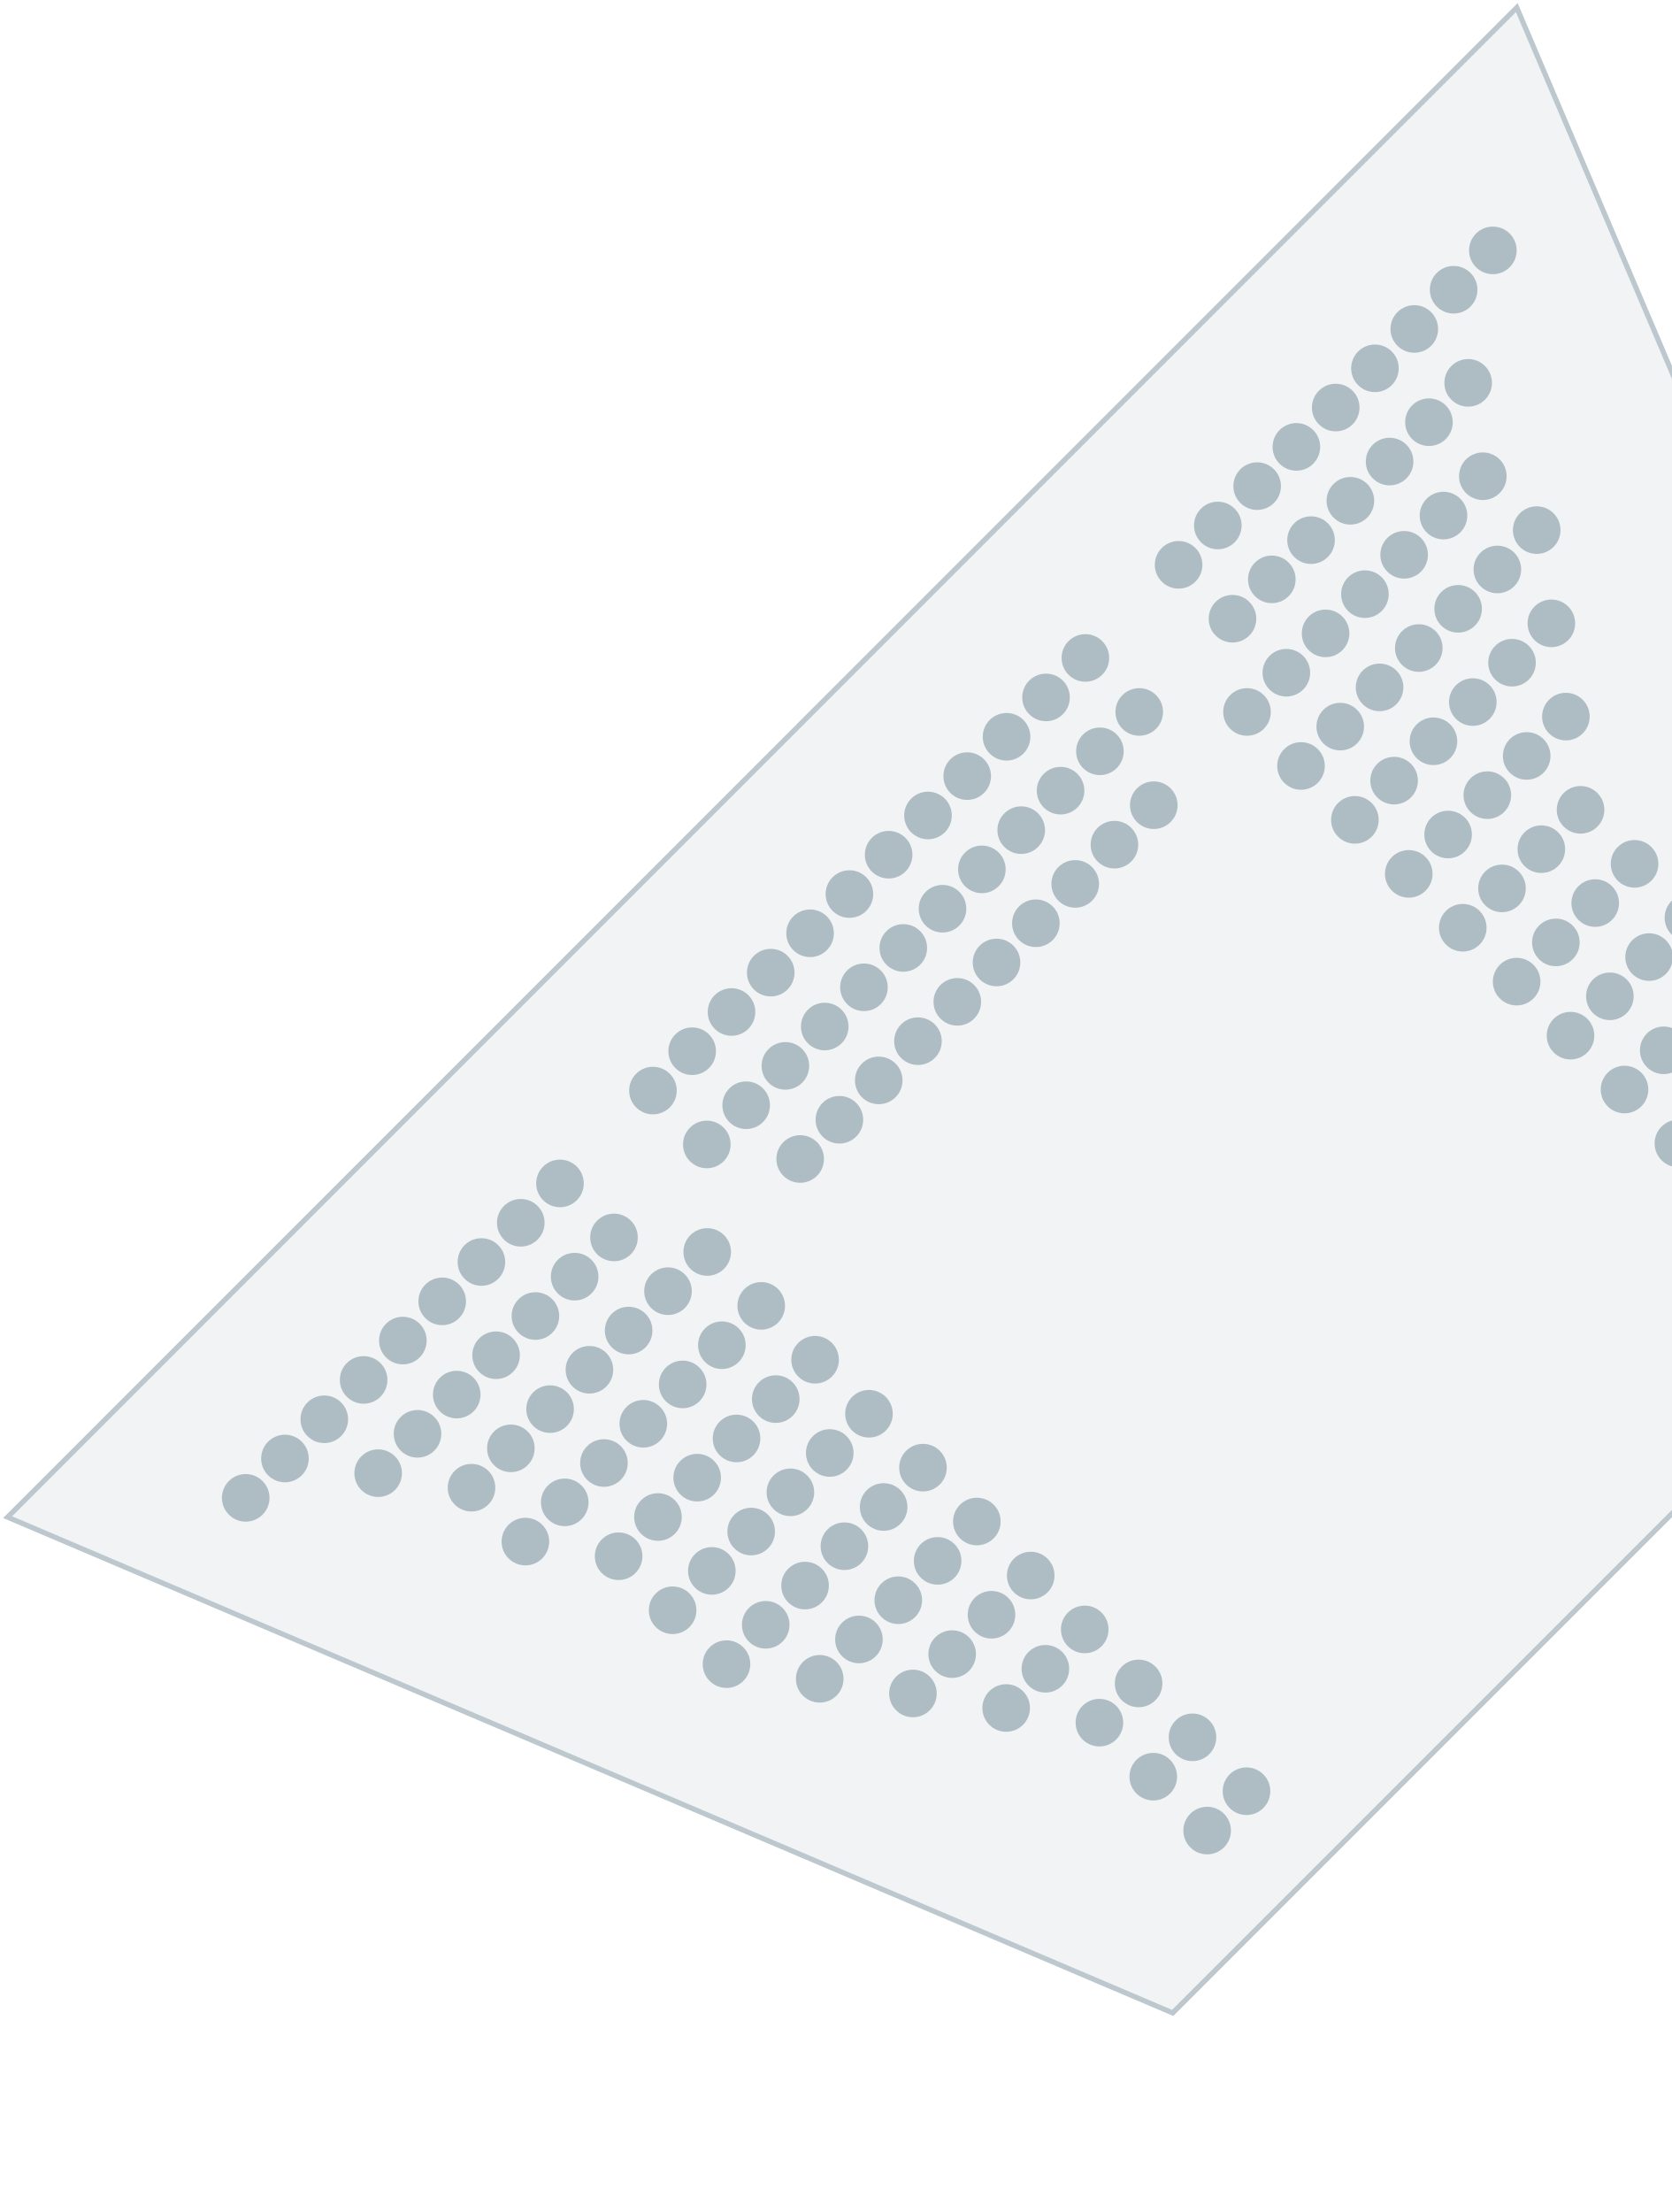
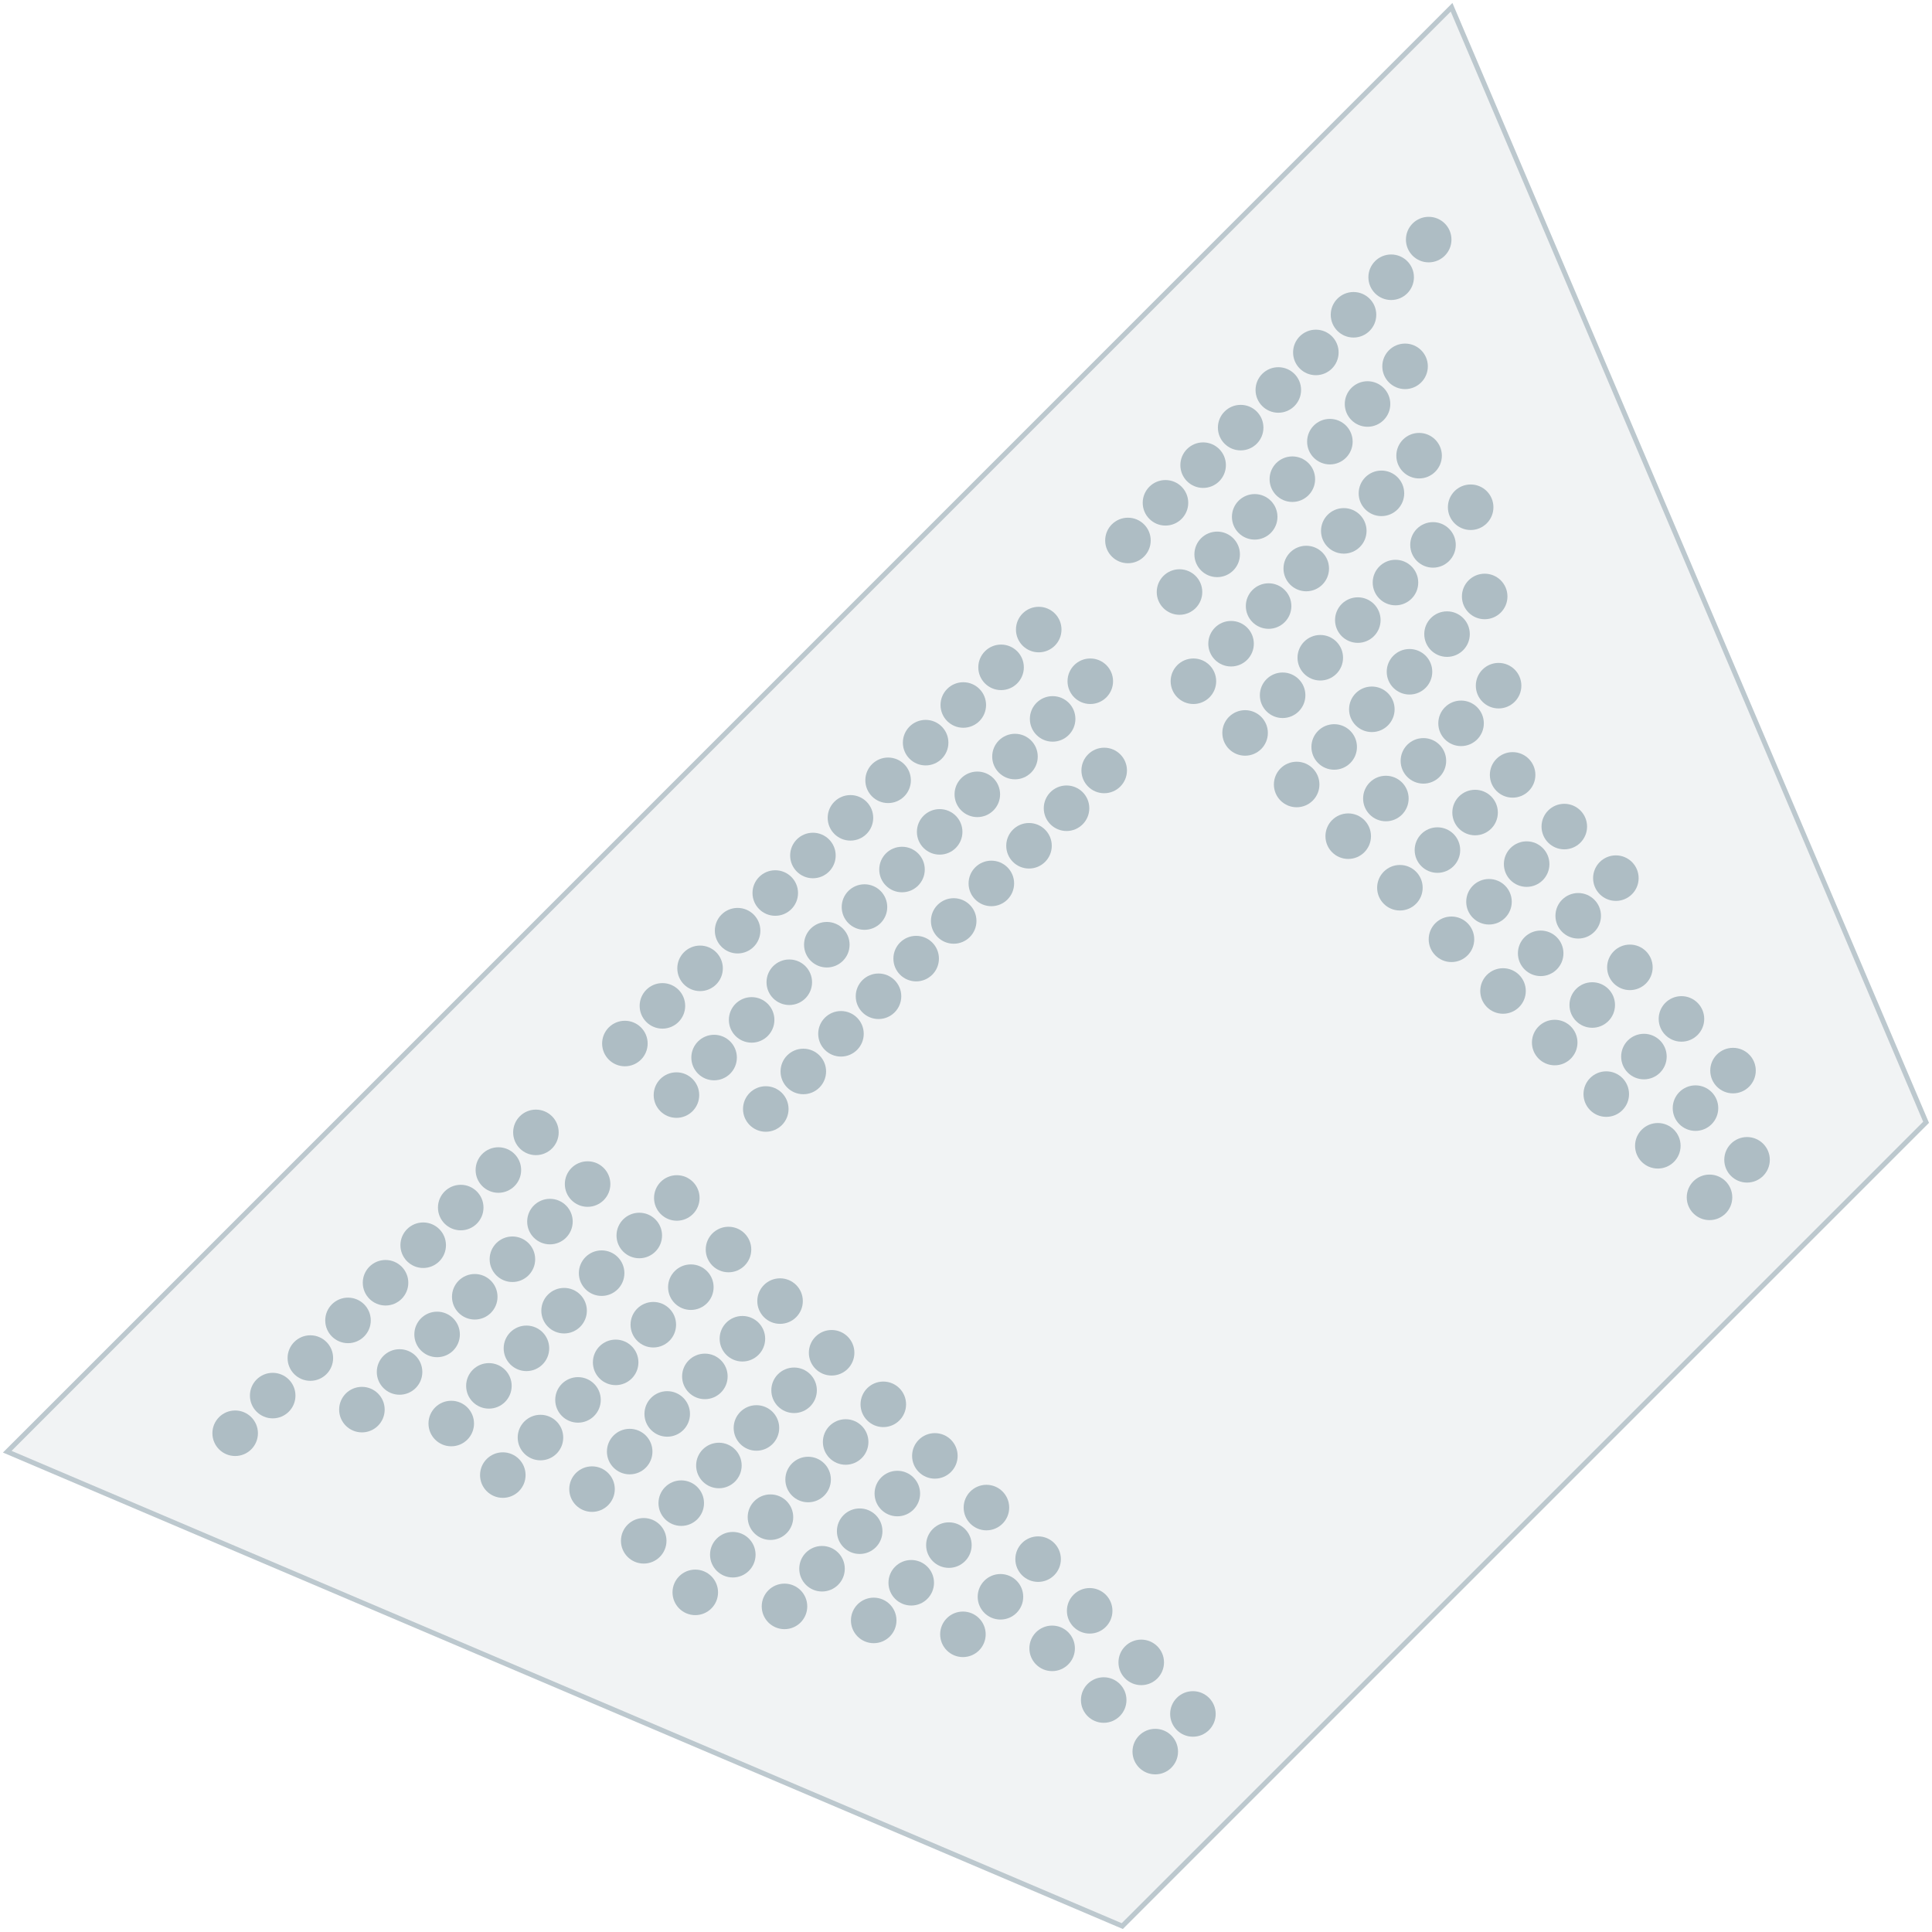
- <svg xmlns="http://www.w3.org/2000/svg" viewBox="0 0 130 172">
-   <path fill="#F1F3F4" stroke="#BCC8CE" stroke-width=".4" stroke-linecap="round" stroke-miterlimit="10" d="M.59 117.97l90.61 38.55 65.32-65.32L117.96.59.59 117.97z" />
-   <g fill="#AEBDC4">
-     <circle cx="138.92" cy="97.3" r="1.85" />
-     <circle cx="141.97" cy="94.25" r="1.85" />
-     <circle cx="93.88" cy="142.34" r="1.85" />
-     <circle cx="96.94" cy="139.28" r="1.85" />
-     <circle cx="89.69" cy="138.15" r="1.85" />
-     <circle cx="92.74" cy="135.09" r="1.85" />
-     <circle cx="85.5" cy="133.95" r="1.85" />
-     <circle cx="88.55" cy="130.9" r="1.85" />
-     <circle cx="78.25" cy="132.81" r="1.85" />
-     <circle cx="81.3" cy="129.76" r="1.85" />
-     <circle cx="84.36" cy="126.7" r="1.85" />
-     <circle cx="134.72" cy="93.11" r="1.85" />
-     <circle cx="137.78" cy="90.05" r="1.85" />
-     <circle cx="140.83" cy="87" r="1.85" />
-     <circle cx="130.53" cy="88.91" r="1.85" />
-     <circle cx="133.59" cy="85.86" r="1.85" />
-     <circle cx="136.64" cy="82.8" r="1.85" />
-     <circle cx="126.34" cy="84.72" r="1.85" />
-     <circle cx="129.39" cy="81.67" r="1.85" />
-     <circle cx="132.45" cy="78.61" r="1.85" />
-     <circle cx="71" cy="131.68" r="1.85" />
-     <circle cx="74.05" cy="128.62" r="1.85" />
-     <circle cx="77.11" cy="125.56" r="1.85" />
-     <circle cx="80.16" cy="122.51" r="1.85" />
-     <circle cx="122.14" cy="80.53" r="1.85" />
-     <circle cx="125.2" cy="77.47" r="1.85" />
-     <circle cx="128.25" cy="74.42" r="1.85" />
-     <circle cx="131.31" cy="71.36" r="1.85" />
-     <circle cx="117.95" cy="76.33" r="1.85" />
-     <circle cx="121" cy="73.28" r="1.85" />
-     <circle cx="124.06" cy="70.22" r="1.85" />
-     <circle cx="127.12" cy="67.17" r="1.85" />
-     <circle cx="113.76" cy="72.14" r="1.85" />
-     <circle cx="116.81" cy="69.08" r="1.85" />
-     <circle cx="119.87" cy="66.03" r="1.85" />
-     <circle cx="122.92" cy="62.97" r="1.85" />
-     <circle cx="109.56" cy="67.95" r="1.85" />
-     <circle cx="112.62" cy="64.89" r="1.85" />
-     <circle cx="115.67" cy="61.83" r="1.85" />
-     <circle cx="118.73" cy="58.78" r="1.85" />
-     <circle cx="121.78" cy="55.72" r="1.85" />
-     <circle cx="63.75" cy="130.54" r="1.85" />
-     <circle cx="66.8" cy="127.48" r="1.85" />
-     <circle cx="69.86" cy="124.43" r="1.85" />
-     <circle cx="72.92" cy="121.37" r="1.85" />
-     <circle cx="75.97" cy="118.31" r="1.85" />
-     <circle cx="56.5" cy="129.4" r="1.85" />
-     <circle cx="59.55" cy="126.34" r="1.85" />
-     <circle cx="62.61" cy="123.29" r="1.85" />
-     <circle cx="65.67" cy="120.23" r="1.85" />
-     <circle cx="68.72" cy="117.18" r="1.85" />
-     <circle cx="71.78" cy="114.12" r="1.85" />
-     <circle cx="52.31" cy="125.21" r="1.85" />
-     <circle cx="55.36" cy="122.15" r="1.85" />
-     <circle cx="58.42" cy="119.09" r="1.85" />
-     <circle cx="61.47" cy="116.04" r="1.85" />
-     <circle cx="64.53" cy="112.98" r="1.85" />
-     <circle cx="67.58" cy="109.93" r="1.85" />
-     <circle cx="48.11" cy="121.01" r="1.85" />
-     <circle cx="51.17" cy="117.96" r="1.85" />
-     <circle cx="54.22" cy="114.9" r="1.85" />
-     <circle cx="57.28" cy="111.85" r="1.85" />
-     <circle cx="60.33" cy="108.79" r="1.85" />
-     <circle cx="63.39" cy="105.73" r="1.85" />
-     <circle cx="105.37" cy="63.75" r="1.85" />
-     <circle cx="108.42" cy="60.7" r="1.85" />
-     <circle cx="111.48" cy="57.64" r="1.85" />
-     <circle cx="114.54" cy="54.59" r="1.85" />
-     <circle cx="117.59" cy="51.53" r="1.85" />
-     <circle cx="120.65" cy="48.47" r="1.85" />
+ <svg xmlns="http://www.w3.org/2000/svg" version="1.1" id="Layer_1" x="0px" y="0px" viewBox="0 0 157 157" enable-background="new 0 0 157 157" xml:space="preserve">
+   <g>
+     <polygon fill="#F1F3F4" stroke="#BCC8CE" stroke-width="0.4" stroke-linecap="round" stroke-miterlimit="10" points="0.59,117.97    91.2,156.52 156.52,91.2 117.96,0.59  " />
    <g>
-       <circle cx="36.67" cy="115.68" r="1.85" />
-       <circle cx="39.73" cy="112.62" r="1.85" />
-       <circle cx="42.78" cy="109.57" r="1.85" />
-       <circle cx="45.84" cy="106.51" r="1.85" />
-       <circle cx="48.89" cy="103.46" r="1.85" />
-       <circle cx="51.95" cy="100.4" r="1.85" />
-       <circle cx="55" cy="97.35" r="1.85" />
+       <circle fill="#AEBDC4" cx="19.11" cy="116.47" r="1.85" />
+       <circle fill="#AEBDC4" cx="22.16" cy="113.41" r="1.85" />
+       <circle fill="#AEBDC4" cx="25.22" cy="110.36" r="1.85" />
+       <circle fill="#AEBDC4" cx="28.28" cy="107.3" r="1.85" />
+       <circle fill="#AEBDC4" cx="31.33" cy="104.24" r="1.85" />
+       <circle fill="#AEBDC4" cx="34.39" cy="101.19" r="1.85" />
+       <circle fill="#AEBDC4" cx="37.44" cy="98.13" r="1.85" />
+       <circle fill="#AEBDC4" cx="40.5" cy="95.08" r="1.85" />
+       <circle fill="#AEBDC4" cx="43.55" cy="92.02" r="1.85" />
+       <circle fill="#AEBDC4" cx="91.66" cy="43.92" r="1.85" />
+       <circle fill="#AEBDC4" cx="94.71" cy="40.86" r="1.85" />
+       <circle fill="#AEBDC4" cx="97.77" cy="37.8" r="1.85" />
+       <circle fill="#AEBDC4" cx="100.82" cy="34.75" r="1.85" />
+       <circle fill="#AEBDC4" cx="103.88" cy="31.69" r="1.85" />
+       <circle fill="#AEBDC4" cx="106.93" cy="28.64" r="1.85" />
+       <circle fill="#AEBDC4" cx="109.99" cy="25.58" r="1.85" />
+       <circle fill="#AEBDC4" cx="113.05" cy="22.53" r="1.85" />
+       <circle fill="#AEBDC4" cx="116.1" cy="19.47" r="1.85" />
+       <circle fill="#AEBDC4" cx="50.78" cy="84.8" r="1.85" />
+       <circle fill="#AEBDC4" cx="53.83" cy="81.74" r="1.85" />
+       <circle fill="#AEBDC4" cx="56.89" cy="78.69" r="1.85" />
+       <circle fill="#AEBDC4" cx="59.94" cy="75.63" r="1.85" />
+       <circle fill="#AEBDC4" cx="63" cy="72.57" r="1.85" />
+       <circle fill="#AEBDC4" cx="66.06" cy="69.52" r="1.85" />
+       <circle fill="#AEBDC4" cx="69.11" cy="66.46" r="1.85" />
+       <circle fill="#AEBDC4" cx="72.17" cy="63.41" r="1.85" />
+       <circle fill="#AEBDC4" cx="75.22" cy="60.35" r="1.85" />
+       <circle fill="#AEBDC4" cx="78.28" cy="57.29" r="1.85" />
+       <circle fill="#AEBDC4" cx="81.35" cy="54.23" r="1.85" />
+       <circle fill="#AEBDC4" cx="84.41" cy="51.16" r="1.85" />
    </g>
    <g>
-       <circle cx="29.41" cy="114.55" r="1.85" />
-       <circle cx="32.47" cy="111.49" r="1.85" />
-       <circle cx="35.52" cy="108.44" r="1.85" />
-       <circle cx="38.58" cy="105.38" r="1.85" />
-       <circle cx="41.64" cy="102.33" r="1.85" />
-       <circle cx="44.69" cy="99.27" r="1.85" />
-       <circle cx="47.75" cy="96.22" r="1.85" />
+       <circle fill="#AEBDC4" cx="29.41" cy="114.55" r="1.85" />
+       <circle fill="#AEBDC4" cx="32.47" cy="111.49" r="1.85" />
+       <circle fill="#AEBDC4" cx="35.52" cy="108.44" r="1.85" />
+       <circle fill="#AEBDC4" cx="38.58" cy="105.38" r="1.85" />
+       <circle fill="#AEBDC4" cx="41.64" cy="102.33" r="1.85" />
+       <circle fill="#AEBDC4" cx="44.69" cy="99.27" r="1.85" />
+       <circle fill="#AEBDC4" cx="47.75" cy="96.22" r="1.85" />
+       <circle fill="#AEBDC4" cx="95.85" cy="48.11" r="1.85" />
+       <circle fill="#AEBDC4" cx="98.91" cy="45.05" r="1.85" />
+       <circle fill="#AEBDC4" cx="101.96" cy="42" r="1.85" />
+       <circle fill="#AEBDC4" cx="105.02" cy="38.94" r="1.85" />
+       <circle fill="#AEBDC4" cx="108.07" cy="35.89" r="1.85" />
+       <circle fill="#AEBDC4" cx="111.13" cy="32.83" r="1.85" />
+       <circle fill="#AEBDC4" cx="114.18" cy="29.77" r="1.85" />
+       <circle fill="#AEBDC4" cx="54.97" cy="88.99" r="1.85" />
+       <circle fill="#AEBDC4" cx="58.03" cy="85.94" r="1.85" />
+       <circle fill="#AEBDC4" cx="61.08" cy="82.88" r="1.85" />
+       <circle fill="#AEBDC4" cx="64.14" cy="79.82" r="1.85" />
+       <circle fill="#AEBDC4" cx="67.19" cy="76.77" r="1.85" />
+       <circle fill="#AEBDC4" cx="70.25" cy="73.71" r="1.85" />
+       <circle fill="#AEBDC4" cx="73.3" cy="70.66" r="1.85" />
+       <circle fill="#AEBDC4" cx="76.36" cy="67.6" r="1.85" />
+       <circle fill="#AEBDC4" cx="79.42" cy="64.55" r="1.85" />
+       <circle fill="#AEBDC4" cx="82.48" cy="61.48" r="1.85" />
+       <circle fill="#AEBDC4" cx="85.54" cy="58.42" r="1.85" />
+       <circle fill="#AEBDC4" cx="88.6" cy="55.36" r="1.85" />
    </g>
    <g>
-       <circle cx="96.98" cy="55.36" r="1.85" />
-       <circle cx="100.04" cy="52.31" r="1.85" />
-       <circle cx="103.09" cy="49.25" r="1.85" />
-       <circle cx="106.15" cy="46.2" r="1.85" />
-       <circle cx="109.2" cy="43.14" r="1.85" />
-       <circle cx="112.26" cy="40.09" r="1.85" />
-       <circle cx="115.32" cy="37.03" r="1.85" />
+       <circle fill="#AEBDC4" cx="36.67" cy="115.68" r="1.85" />
+       <circle fill="#AEBDC4" cx="39.73" cy="112.62" r="1.85" />
+       <circle fill="#AEBDC4" cx="42.78" cy="109.57" r="1.85" />
+       <circle fill="#AEBDC4" cx="45.84" cy="106.51" r="1.85" />
+       <circle fill="#AEBDC4" cx="48.89" cy="103.46" r="1.85" />
+       <circle fill="#AEBDC4" cx="51.95" cy="100.4" r="1.85" />
+       <circle fill="#AEBDC4" cx="55" cy="97.35" r="1.85" />
+       <circle fill="#AEBDC4" cx="96.98" cy="55.36" r="1.85" />
+       <circle fill="#AEBDC4" cx="100.04" cy="52.31" r="1.85" />
+       <circle fill="#AEBDC4" cx="103.09" cy="49.25" r="1.85" />
+       <circle fill="#AEBDC4" cx="106.15" cy="46.2" r="1.85" />
+       <circle fill="#AEBDC4" cx="109.2" cy="43.14" r="1.85" />
+       <circle fill="#AEBDC4" cx="112.26" cy="40.09" r="1.85" />
+       <circle fill="#AEBDC4" cx="115.32" cy="37.03" r="1.85" />
+       <circle fill="#AEBDC4" cx="62.23" cy="90.12" r="1.85" />
+       <circle fill="#AEBDC4" cx="65.28" cy="87.07" r="1.85" />
+       <circle fill="#AEBDC4" cx="68.34" cy="84.01" r="1.85" />
+       <circle fill="#AEBDC4" cx="71.39" cy="80.96" r="1.85" />
+       <circle fill="#AEBDC4" cx="74.45" cy="77.9" r="1.85" />
+       <circle fill="#AEBDC4" cx="77.5" cy="74.84" r="1.85" />
+       <circle fill="#AEBDC4" cx="80.56" cy="71.79" r="1.85" />
+       <circle fill="#AEBDC4" cx="83.62" cy="68.73" r="1.85" />
+       <circle fill="#AEBDC4" cx="86.67" cy="65.68" r="1.85" />
+       <circle fill="#AEBDC4" cx="89.73" cy="62.61" r="1.85" />
    </g>
    <g>
-       <circle cx="95.85" cy="48.11" r="1.85" />
-       <circle cx="98.91" cy="45.05" r="1.85" />
-       <circle cx="101.96" cy="42" r="1.85" />
-       <circle cx="105.02" cy="38.94" r="1.85" />
-       <circle cx="108.07" cy="35.89" r="1.85" />
-       <circle cx="111.13" cy="32.83" r="1.85" />
-       <circle cx="114.18" cy="29.77" r="1.85" />
+       <circle fill="#AEBDC4" cx="40.86" cy="119.87" r="1.85" />
+       <circle fill="#AEBDC4" cx="43.92" cy="116.82" r="1.85" />
+       <circle fill="#AEBDC4" cx="46.97" cy="113.76" r="1.85" />
+       <circle fill="#AEBDC4" cx="50.03" cy="110.71" r="1.85" />
+       <circle fill="#AEBDC4" cx="53.09" cy="107.65" r="1.85" />
+       <circle fill="#AEBDC4" cx="56.14" cy="104.6" r="1.85" />
+       <circle fill="#AEBDC4" cx="59.2" cy="101.54" r="1.85" />
+       <circle fill="#AEBDC4" cx="101.18" cy="59.56" r="1.85" />
+       <circle fill="#AEBDC4" cx="104.23" cy="56.5" r="1.85" />
+       <circle fill="#AEBDC4" cx="107.29" cy="53.45" r="1.85" />
+       <circle fill="#AEBDC4" cx="110.34" cy="50.39" r="1.85" />
+       <circle fill="#AEBDC4" cx="113.4" cy="47.34" r="1.85" />
+       <circle fill="#AEBDC4" cx="116.45" cy="44.28" r="1.85" />
+       <circle fill="#AEBDC4" cx="119.51" cy="41.22" r="1.85" />
    </g>
    <g>
-       <circle cx="40.86" cy="119.87" r="1.85" />
-       <circle cx="43.92" cy="116.82" r="1.85" />
-       <circle cx="46.97" cy="113.76" r="1.85" />
-       <circle cx="50.03" cy="110.71" r="1.85" />
-       <circle cx="53.09" cy="107.65" r="1.85" />
-       <circle cx="56.14" cy="104.6" r="1.85" />
-       <circle cx="59.2" cy="101.54" r="1.85" />
+       <circle fill="#AEBDC4" cx="48.11" cy="121.01" r="1.85" />
+       <circle fill="#AEBDC4" cx="51.17" cy="117.96" r="1.85" />
+       <circle fill="#AEBDC4" cx="54.22" cy="114.9" r="1.85" />
+       <circle fill="#AEBDC4" cx="57.28" cy="111.85" r="1.85" />
+       <circle fill="#AEBDC4" cx="60.33" cy="108.79" r="1.85" />
+       <circle fill="#AEBDC4" cx="63.39" cy="105.73" r="1.85" />
+       <circle fill="#AEBDC4" cx="105.37" cy="63.75" r="1.85" />
+       <circle fill="#AEBDC4" cx="108.42" cy="60.7" r="1.85" />
+       <circle fill="#AEBDC4" cx="111.48" cy="57.64" r="1.85" />
+       <circle fill="#AEBDC4" cx="114.54" cy="54.59" r="1.85" />
+       <circle fill="#AEBDC4" cx="117.59" cy="51.53" r="1.85" />
+       <circle fill="#AEBDC4" cx="120.65" cy="48.47" r="1.85" />
    </g>
    <g>
-       <circle cx="101.18" cy="59.56" r="1.85" />
-       <circle cx="104.23" cy="56.5" r="1.85" />
-       <circle cx="107.29" cy="53.45" r="1.85" />
-       <circle cx="110.34" cy="50.39" r="1.85" />
-       <circle cx="113.4" cy="47.34" r="1.85" />
-       <circle cx="116.45" cy="44.28" r="1.85" />
-       <circle cx="119.51" cy="41.22" r="1.85" />
+       <circle fill="#AEBDC4" cx="109.56" cy="67.95" r="1.85" />
+       <circle fill="#AEBDC4" cx="112.62" cy="64.89" r="1.85" />
+       <circle fill="#AEBDC4" cx="115.67" cy="61.83" r="1.85" />
+       <circle fill="#AEBDC4" cx="118.73" cy="58.78" r="1.85" />
+       <circle fill="#AEBDC4" cx="121.78" cy="55.72" r="1.85" />
+       <circle fill="#AEBDC4" cx="52.31" cy="125.21" r="1.85" />
+       <circle fill="#AEBDC4" cx="55.36" cy="122.15" r="1.85" />
+       <circle fill="#AEBDC4" cx="58.42" cy="119.09" r="1.85" />
+       <circle fill="#AEBDC4" cx="61.47" cy="116.04" r="1.85" />
+       <circle fill="#AEBDC4" cx="64.53" cy="112.98" r="1.85" />
+       <circle fill="#AEBDC4" cx="67.58" cy="109.93" r="1.85" />
    </g>
    <g>
-       <circle cx="19.11" cy="116.47" r="1.85" />
-       <circle cx="22.16" cy="113.41" r="1.85" />
-       <circle cx="25.22" cy="110.36" r="1.85" />
-       <circle cx="28.28" cy="107.3" r="1.85" />
-       <circle cx="31.33" cy="104.24" r="1.85" />
-       <circle cx="34.39" cy="101.19" r="1.85" />
-       <circle cx="37.44" cy="98.13" r="1.85" />
-       <circle cx="40.5" cy="95.08" r="1.85" />
-       <circle cx="43.55" cy="92.02" r="1.85" />
+       <circle fill="#AEBDC4" cx="113.76" cy="72.14" r="1.85" />
+       <circle fill="#AEBDC4" cx="116.81" cy="69.08" r="1.85" />
+       <circle fill="#AEBDC4" cx="119.87" cy="66.03" r="1.85" />
+       <circle fill="#AEBDC4" cx="122.92" cy="62.97" r="1.85" />
+       <circle fill="#AEBDC4" cx="56.5" cy="129.4" r="1.85" />
+       <circle fill="#AEBDC4" cx="59.55" cy="126.34" r="1.85" />
+       <circle fill="#AEBDC4" cx="62.61" cy="123.29" r="1.85" />
+       <circle fill="#AEBDC4" cx="65.67" cy="120.23" r="1.85" />
+       <circle fill="#AEBDC4" cx="68.72" cy="117.18" r="1.85" />
+       <circle fill="#AEBDC4" cx="71.78" cy="114.12" r="1.85" />
    </g>
    <g>
-       <circle cx="91.66" cy="43.92" r="1.85" />
-       <circle cx="94.71" cy="40.86" r="1.85" />
-       <circle cx="97.77" cy="37.8" r="1.85" />
-       <circle cx="100.82" cy="34.75" r="1.85" />
-       <circle cx="103.88" cy="31.69" r="1.85" />
-       <circle cx="106.93" cy="28.64" r="1.85" />
-       <circle cx="109.99" cy="25.58" r="1.85" />
-       <circle cx="113.05" cy="22.53" r="1.85" />
-       <circle cx="116.1" cy="19.47" r="1.85" />
+       <circle fill="#AEBDC4" cx="117.95" cy="76.33" r="1.85" />
+       <circle fill="#AEBDC4" cx="121" cy="73.28" r="1.85" />
+       <circle fill="#AEBDC4" cx="124.06" cy="70.22" r="1.85" />
+       <circle fill="#AEBDC4" cx="127.12" cy="67.17" r="1.85" />
+       <circle fill="#AEBDC4" cx="63.75" cy="130.54" r="1.85" />
+       <circle fill="#AEBDC4" cx="66.8" cy="127.48" r="1.85" />
+       <circle fill="#AEBDC4" cx="69.86" cy="124.43" r="1.85" />
+       <circle fill="#AEBDC4" cx="72.92" cy="121.37" r="1.85" />
+       <circle fill="#AEBDC4" cx="75.97" cy="118.31" r="1.85" />
    </g>
    <g>
-       <circle cx="62.23" cy="90.12" r="1.85" />
-       <circle cx="65.28" cy="87.07" r="1.85" />
-       <circle cx="68.34" cy="84.01" r="1.85" />
-       <circle cx="71.39" cy="80.96" r="1.85" />
-       <circle cx="74.45" cy="77.9" r="1.85" />
-       <circle cx="77.5" cy="74.84" r="1.85" />
-       <circle cx="80.56" cy="71.79" r="1.85" />
-       <circle cx="83.62" cy="68.73" r="1.85" />
-       <circle cx="86.67" cy="65.68" r="1.85" />
-       <circle cx="89.73" cy="62.61" r="1.85" />
+       <circle fill="#AEBDC4" cx="71" cy="131.68" r="1.85" />
+       <circle fill="#AEBDC4" cx="74.05" cy="128.62" r="1.85" />
+       <circle fill="#AEBDC4" cx="77.11" cy="125.56" r="1.85" />
+       <circle fill="#AEBDC4" cx="80.16" cy="122.51" r="1.85" />
+       <circle fill="#AEBDC4" cx="122.14" cy="80.53" r="1.85" />
+       <circle fill="#AEBDC4" cx="125.2" cy="77.47" r="1.85" />
+       <circle fill="#AEBDC4" cx="128.25" cy="74.42" r="1.85" />
+       <circle fill="#AEBDC4" cx="131.31" cy="71.36" r="1.85" />
    </g>
    <g>
-       <circle cx="54.97" cy="88.99" r="1.85" />
-       <circle cx="58.03" cy="85.94" r="1.85" />
-       <circle cx="61.08" cy="82.88" r="1.85" />
-       <circle cx="64.14" cy="79.82" r="1.85" />
-       <circle cx="67.19" cy="76.77" r="1.85" />
-       <circle cx="70.25" cy="73.71" r="1.85" />
-       <circle cx="73.3" cy="70.66" r="1.85" />
-       <circle cx="76.36" cy="67.6" r="1.85" />
-       <circle cx="79.42" cy="64.55" r="1.85" />
-       <circle cx="82.48" cy="61.48" r="1.85" />
-       <circle cx="85.54" cy="58.42" r="1.85" />
-       <circle cx="88.6" cy="55.36" r="1.85" />
+       <circle fill="#AEBDC4" cx="78.25" cy="132.81" r="1.85" />
+       <circle fill="#AEBDC4" cx="81.3" cy="129.76" r="1.85" />
+       <circle fill="#AEBDC4" cx="84.36" cy="126.7" r="1.85" />
+       <circle fill="#AEBDC4" cx="126.34" cy="84.72" r="1.85" />
+       <circle fill="#AEBDC4" cx="129.39" cy="81.67" r="1.85" />
+       <circle fill="#AEBDC4" cx="132.45" cy="78.61" r="1.85" />
    </g>
    <g>
-       <circle cx="50.78" cy="84.8" r="1.85" />
-       <circle cx="53.83" cy="81.74" r="1.85" />
-       <circle cx="56.89" cy="78.69" r="1.85" />
-       <circle cx="59.94" cy="75.63" r="1.85" />
-       <circle cx="63" cy="72.57" r="1.85" />
-       <circle cx="66.06" cy="69.52" r="1.85" />
-       <circle cx="69.11" cy="66.46" r="1.85" />
-       <circle cx="72.17" cy="63.41" r="1.85" />
-       <circle cx="75.22" cy="60.35" r="1.85" />
-       <circle cx="78.28" cy="57.29" r="1.85" />
-       <circle cx="81.35" cy="54.23" r="1.85" />
-       <circle cx="84.41" cy="51.16" r="1.85" />
+       <circle fill="#AEBDC4" cx="85.5" cy="133.95" r="1.85" />
+       <circle fill="#AEBDC4" cx="88.55" cy="130.9" r="1.85" />
+       <circle fill="#AEBDC4" cx="130.53" cy="88.91" r="1.85" />
+       <circle fill="#AEBDC4" cx="133.59" cy="85.86" r="1.85" />
+       <circle fill="#AEBDC4" cx="136.64" cy="82.8" r="1.85" />
+     </g>
+     <g>
+       <circle fill="#AEBDC4" cx="89.69" cy="138.15" r="1.85" />
+       <circle fill="#AEBDC4" cx="92.74" cy="135.09" r="1.85" />
+       <circle fill="#AEBDC4" cx="134.72" cy="93.11" r="1.85" />
+       <circle fill="#AEBDC4" cx="137.78" cy="90.05" r="1.85" />
+       <circle fill="#AEBDC4" cx="140.83" cy="87" r="1.85" />
+     </g>
+     <g>
+       <circle fill="#AEBDC4" cx="138.92" cy="97.3" r="1.85" />
+       <circle fill="#AEBDC4" cx="141.97" cy="94.25" r="1.85" />
+       <circle fill="#AEBDC4" cx="93.88" cy="142.34" r="1.85" />
+       <circle fill="#AEBDC4" cx="96.94" cy="139.28" r="1.85" />
    </g>
  </g>
</svg>
